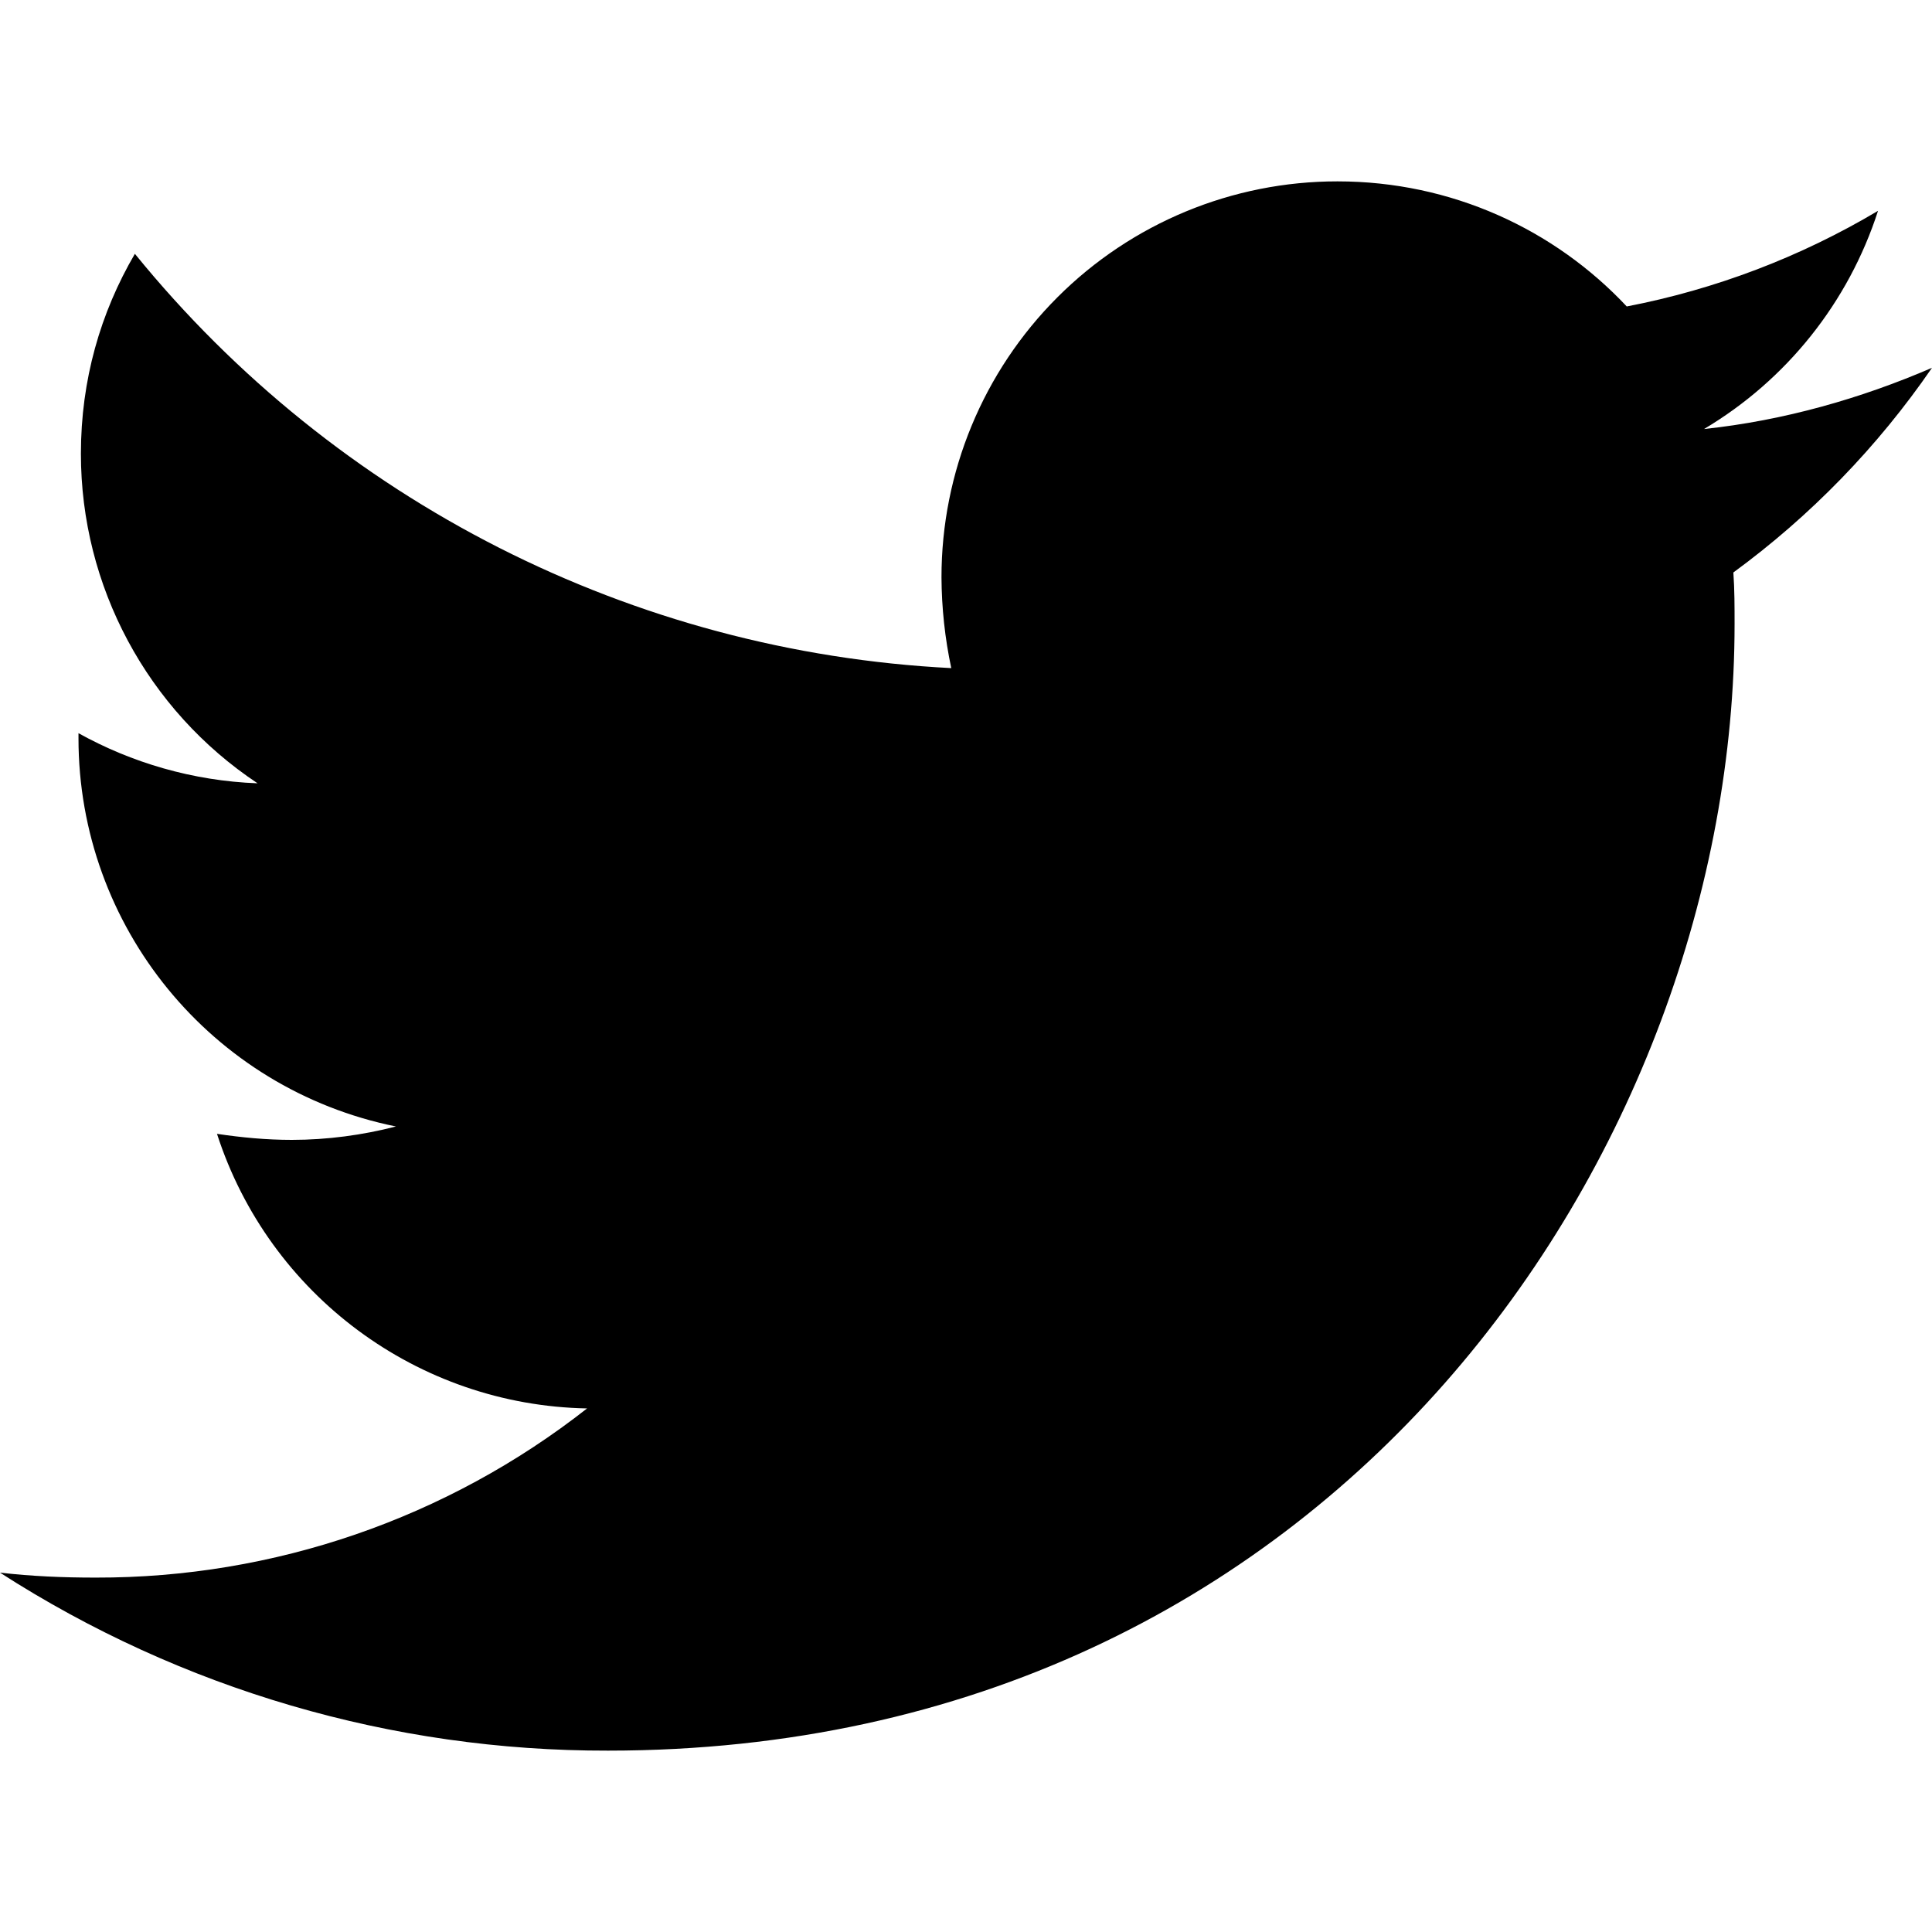
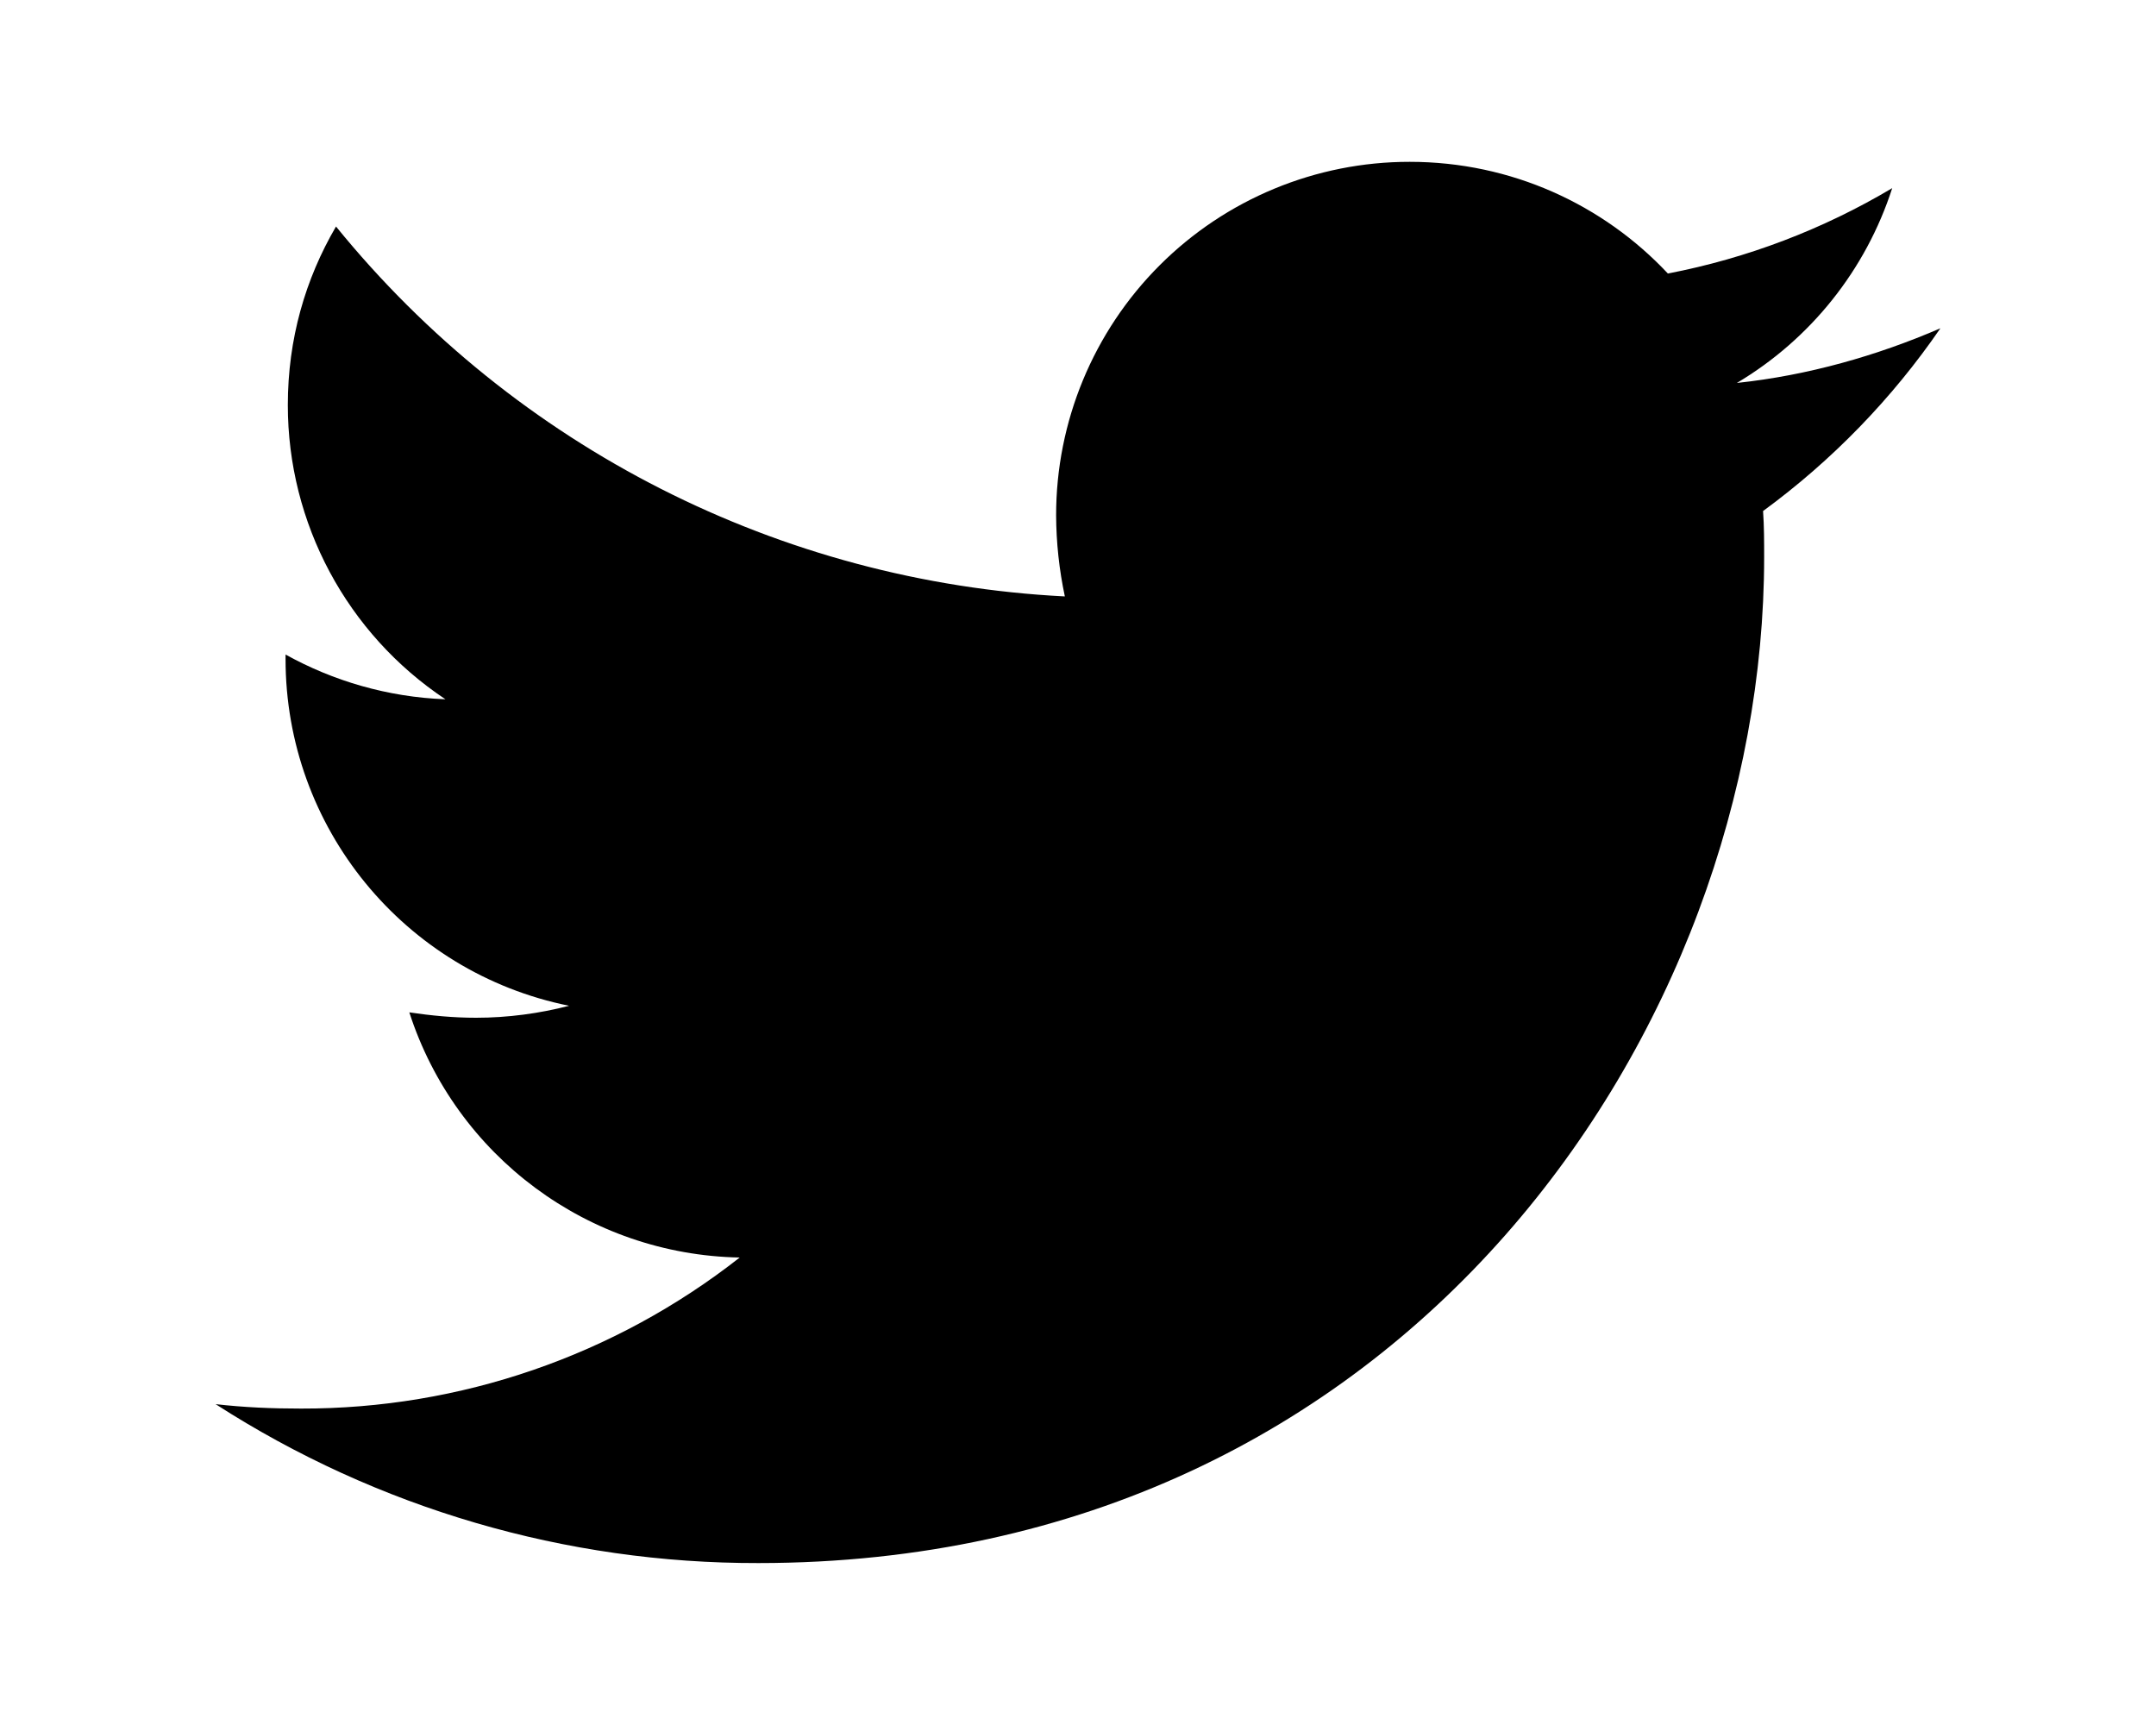
- <svg xmlns="http://www.w3.org/2000/svg" viewBox="0 0 16 16" fill="currentColor">
-   <path d="M14.355 4.741c.01.142.01.284.01.427 0 4.335-3.299 9.33-9.33 9.33A9.266 9.266 0 0 1 0 13.024c.264.03.518.041.792.041a6.567 6.567 0 0 0 4.07-1.401A3.285 3.285 0 0 1 1.797 9.39c.203.03.406.05.62.05.294 0 .588-.04.862-.111A3.28 3.28 0 0 1 .65 6.112v-.04c.437.243.945.395 1.483.415A3.277 3.277 0 0 1 .67 3.757c0-.61.162-1.168.447-1.655a9.32 9.32 0 0 0 6.761 3.431 3.702 3.702 0 0 1-.081-.751 3.278 3.278 0 0 1 3.28-3.28c.943 0 1.796.397 2.395 1.036a6.457 6.457 0 0 0 2.081-.792 3.27 3.27 0 0 1-1.441 1.807c.66-.07 1.3-.253 1.888-.507a7.048 7.048 0 0 1-1.645 1.695z" />
+ <svg xmlns="http://www.w3.org/2000/svg" viewBox="0 0 20 16" fill="currentColor">
+   <path d="M16.355 4.741c.01.142.01.284.01.427 0 4.335-3.299 9.33-9.33 9.33A9.266 9.266 0 0 1 2 13.024c.264.03.518.041.792.041a6.567 6.567 0 0 0 4.07-1.401A3.285 3.285 0 0 1 3.797 9.39c.203.03.406.05.62.05.294 0 .588-.04.862-.111a3.28 3.28 0 0 1-2.63-3.218v-.04c.437.243.945.395 1.483.415a3.277 3.277 0 0 1-1.462-2.73c0-.61.162-1.168.447-1.655a9.32 9.32 0 0 0 6.761 3.431 3.702 3.702 0 0 1-.081-.751 3.278 3.278 0 0 1 3.28-3.28c.943 0 1.796.397 2.395 1.036a6.457 6.457 0 0 0 2.081-.792 3.27 3.27 0 0 1-1.441 1.807c.66-.07 1.3-.253 1.888-.507a7.048 7.048 0 0 1-1.645 1.695z" />
</svg>
